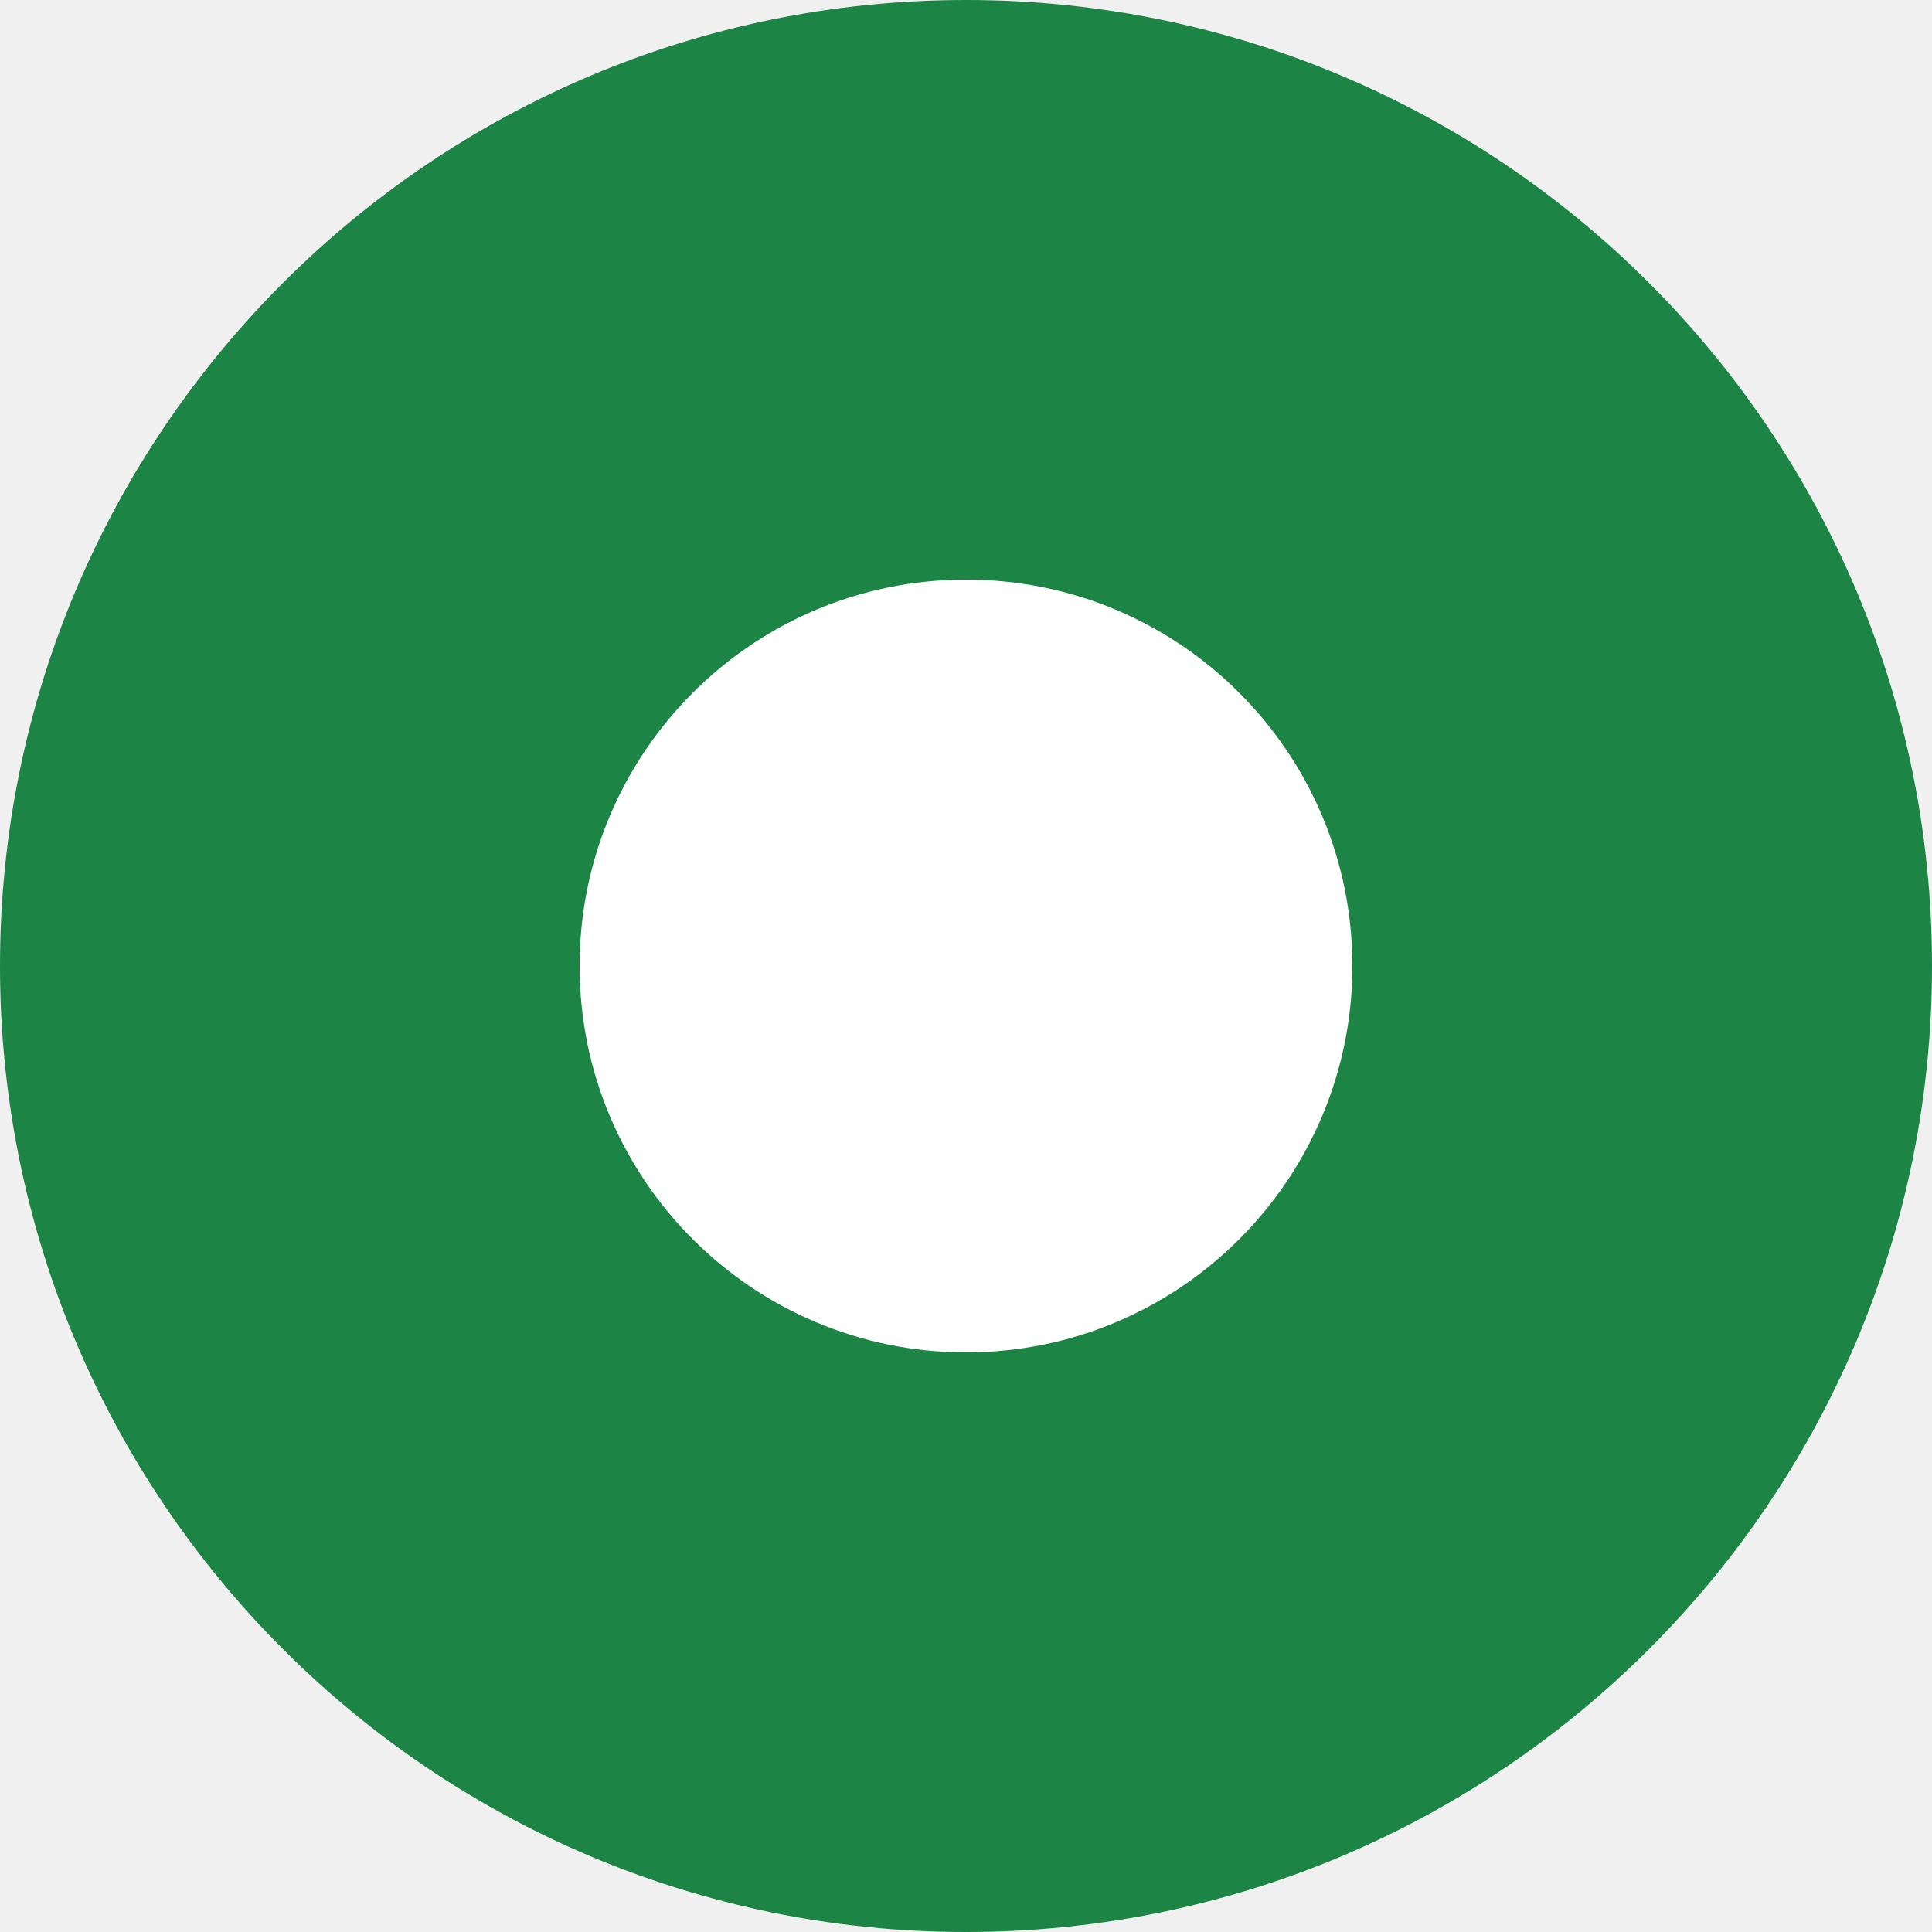
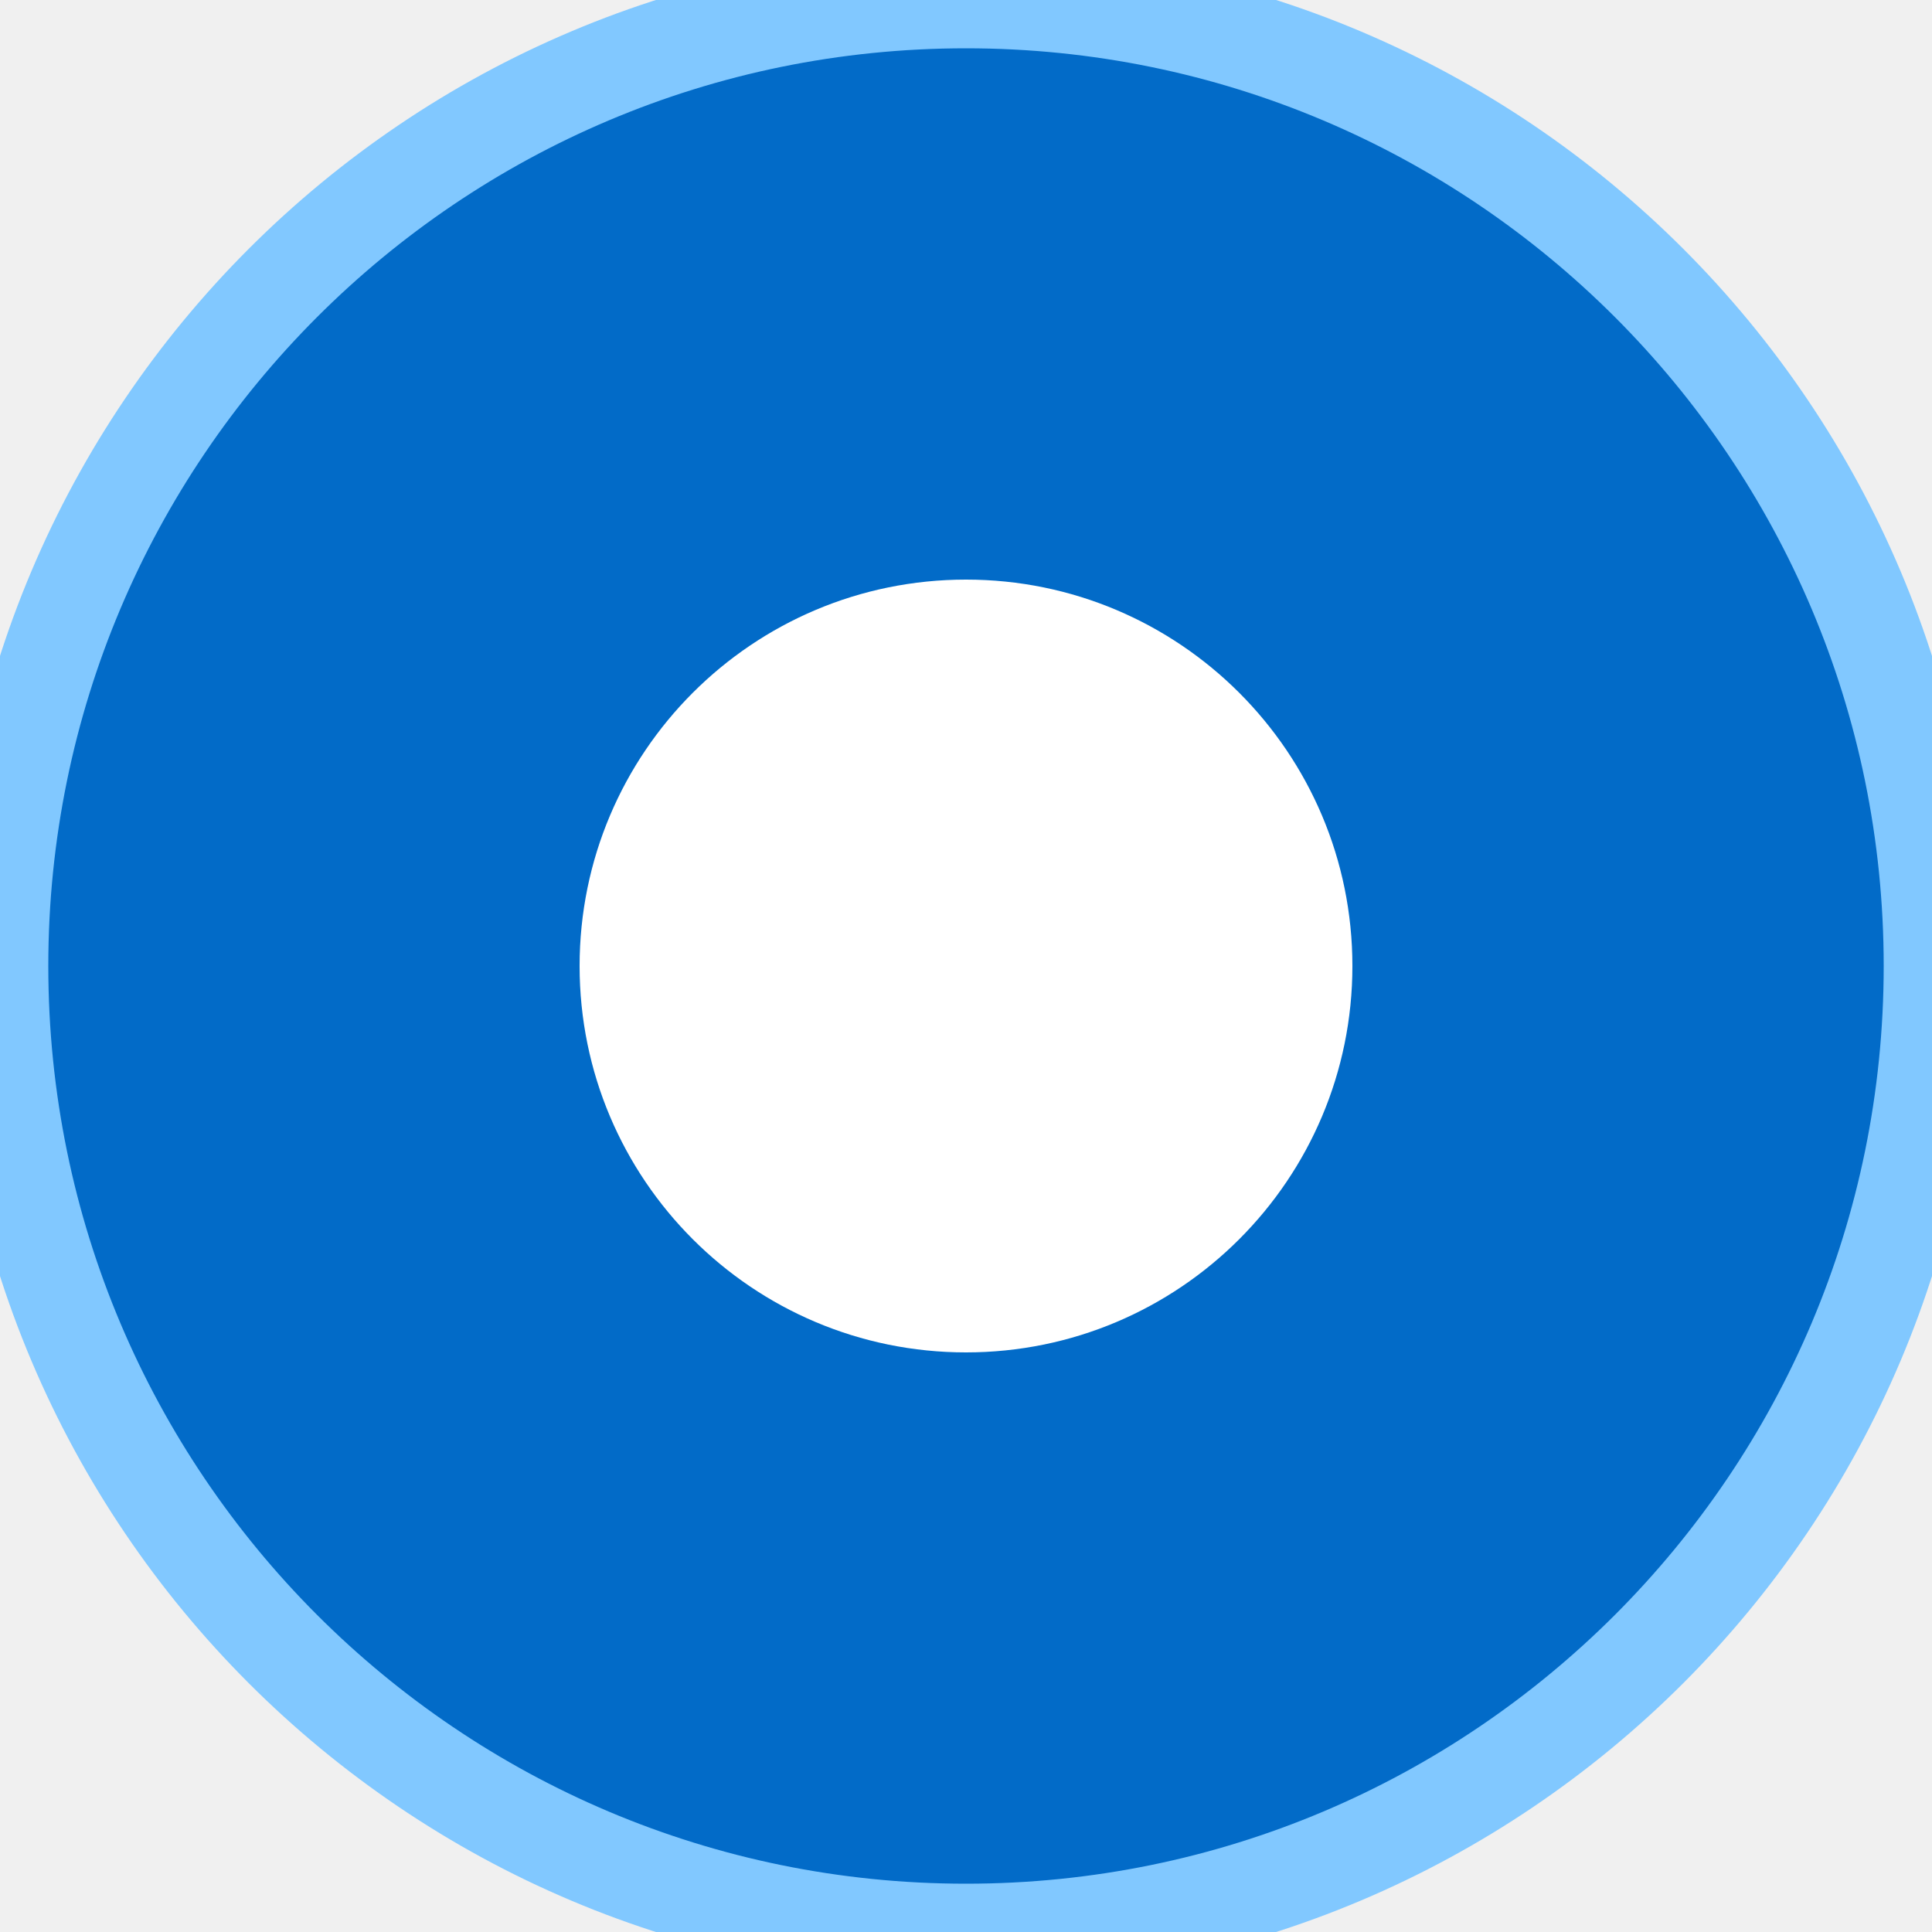
<svg xmlns="http://www.w3.org/2000/svg" width="20px" height="20px" viewBox="0 0 20 20" version="1.1">
  <defs />
  <g id="Page-1" stroke="none" stroke-width="1" fill="none" fill-rule="evenodd">
    <g id="Rectangle-38-+-Shape-2">
-       <ellipse id="Oval-120" fill="#1C8445" cx="10" cy="10" rx="10" ry="10" />
+       <ellipse id="Oval-120" fill="#026BC8" stroke="#81C8FF" stroke-width="1" cx="10" cy="10" rx="10" ry="10" />
      <circle id="Oval-123" fill="#FFFFFF" cx="10" cy="10" r="4" />
    </g>
  </g>
</svg>
